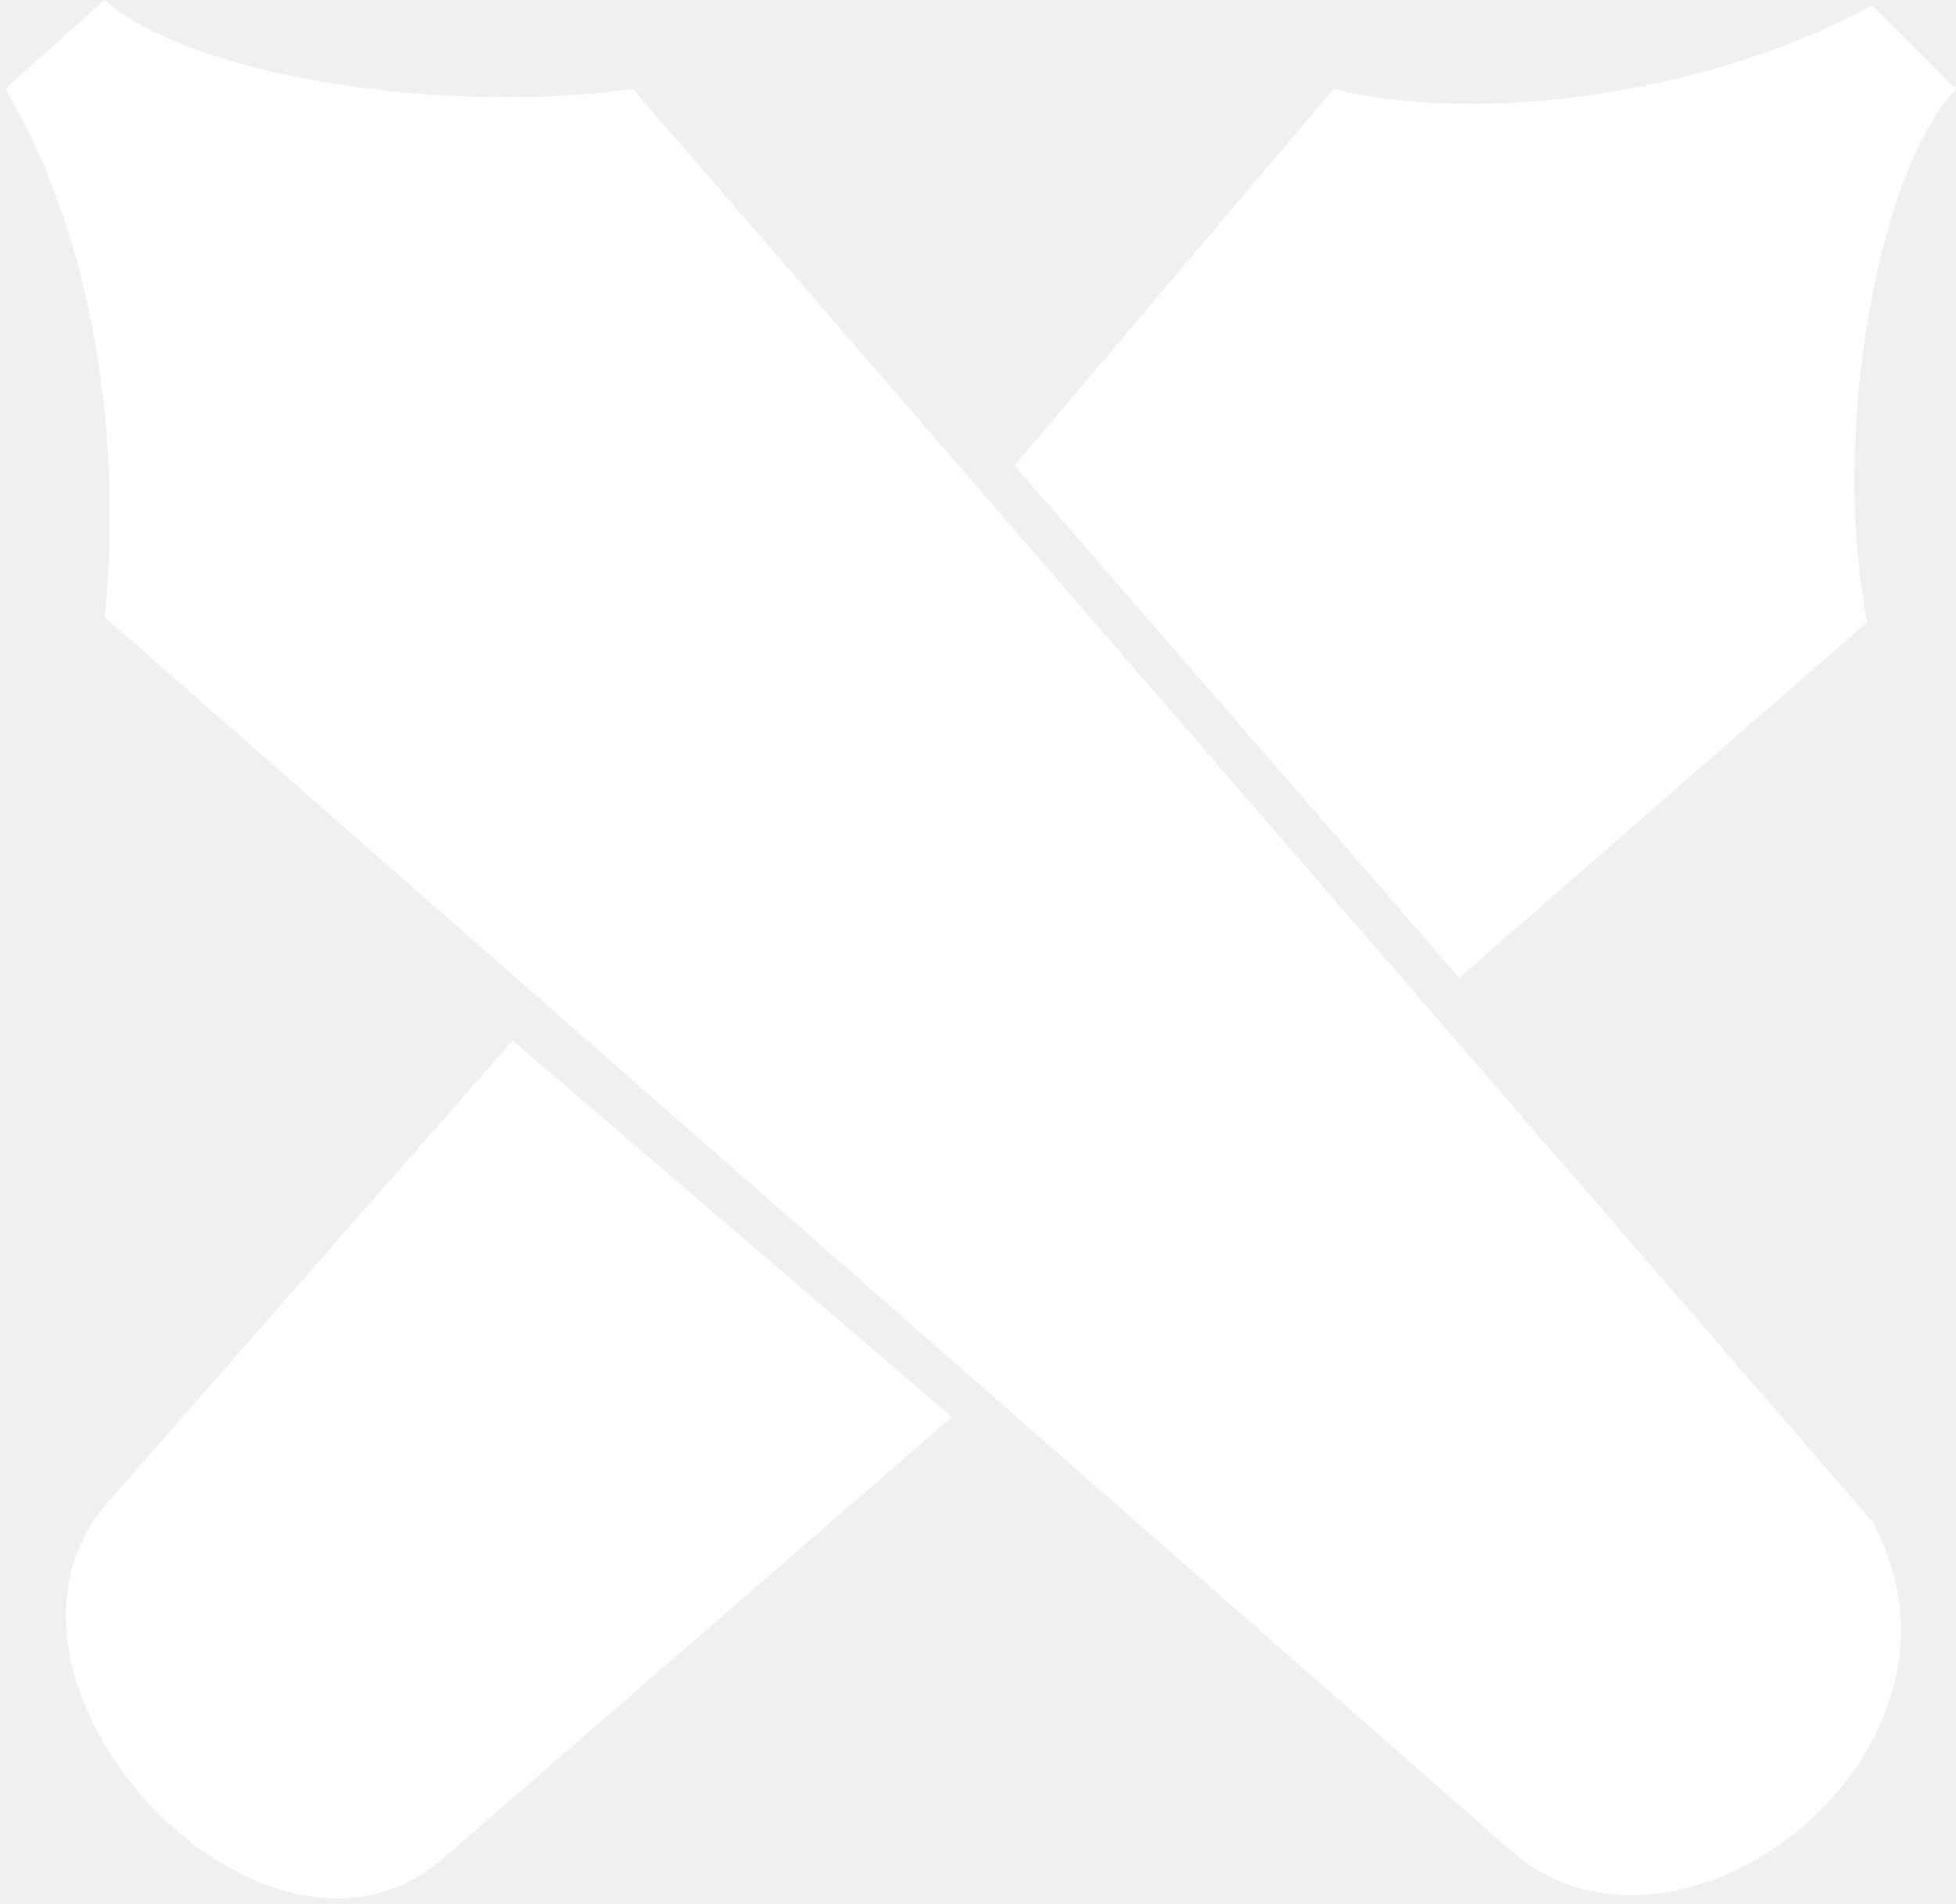
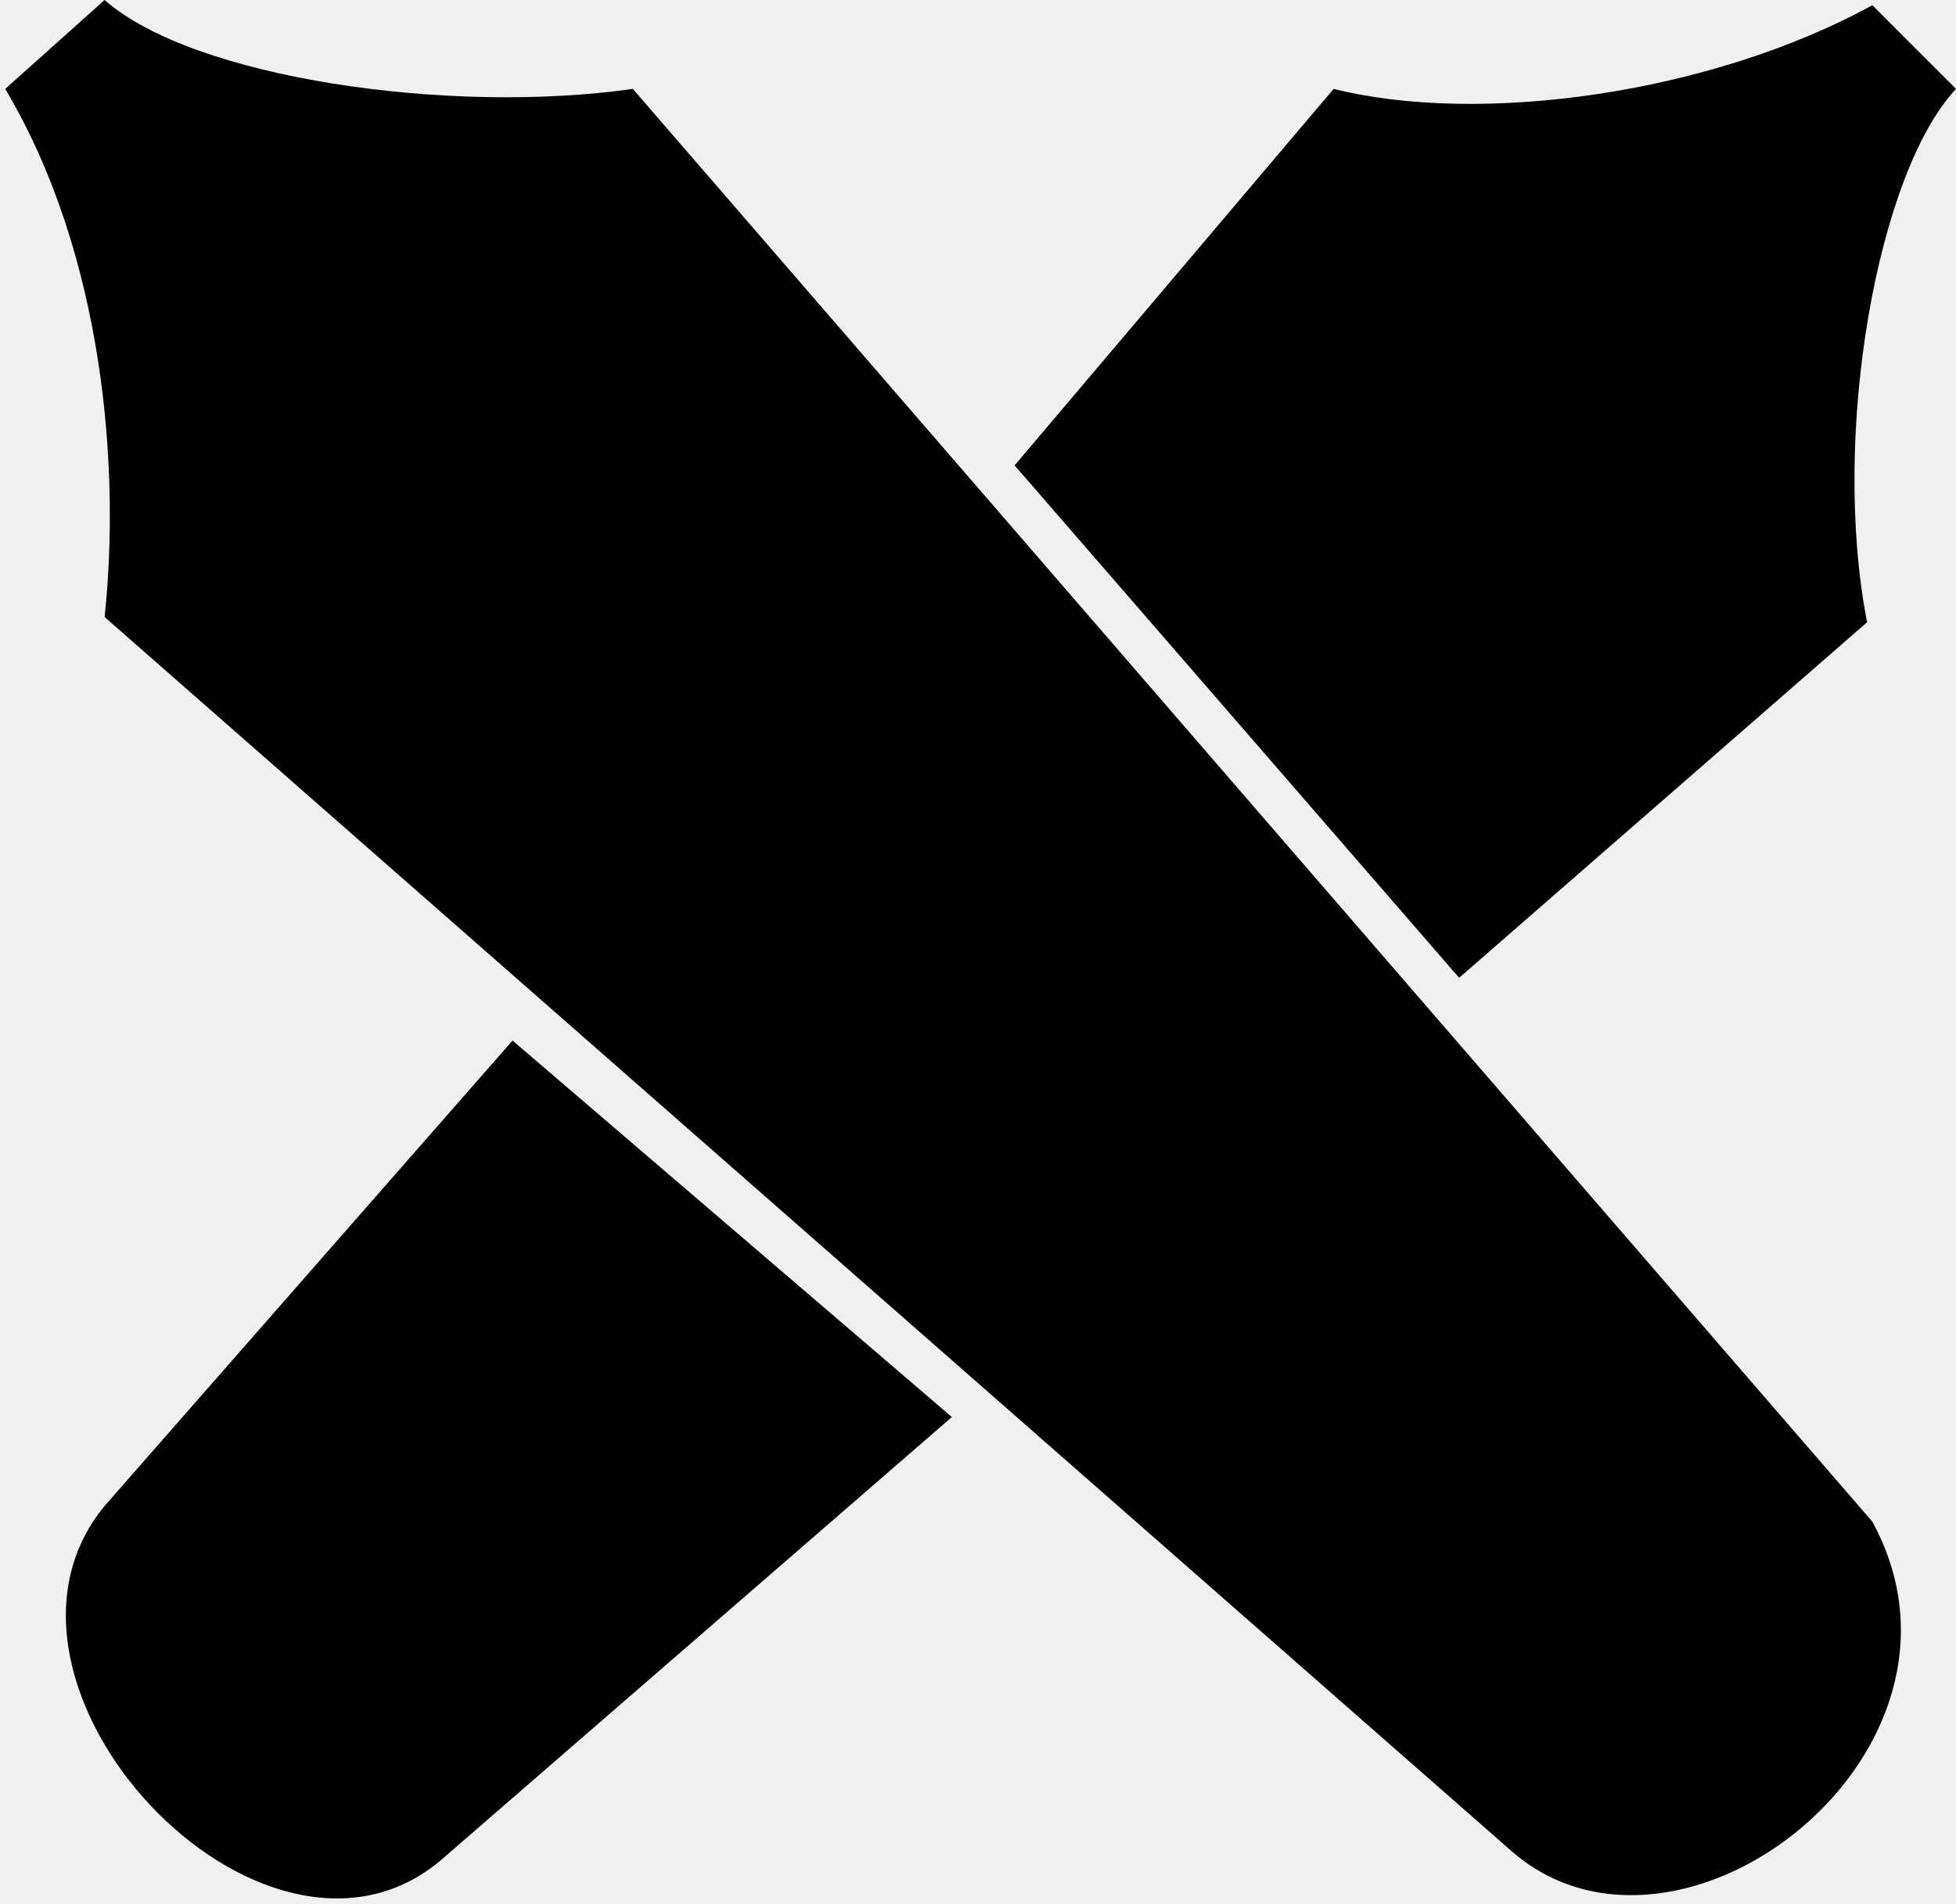
<svg xmlns="http://www.w3.org/2000/svg" width="187" height="182" viewBox="0 0 187 182" fill="none">
-   <path d="M0.5 8.5L10 0C18.5 7.5 43 11 60.5 8.5L179 145.5C191 167.5 160.5 191 144.5 177L10 59C11.5 45 10 24.5 0.5 8.5Z" fill="white" />
-   <path d="M97 44.5L127.5 8.5C141.5 12 163.5 9 179 0.5L187 8.5C179.5 16.5 175 41.5 178.5 59.5L139.5 93.5L97 44.5Z" fill="white" />
-   <path d="M49 99.5L91 135.5L42 178C25 192 -4 161 10 144L49 99.5Z" fill="white" />
+   <path d="M0.5 8.5L10 0C18.5 7.5 43 11 60.5 8.5L179 145.5C191 167.5 160.5 191 144.5 177L10 59C11.5 45 10 24.5 0.5 8.5Z" fill="black" />
+   <path d="M97 44.5L127.5 8.5C141.5 12 163.5 9 179 0.5L187 8.5C179.5 16.5 175 41.5 178.5 59.5L139.5 93.5L97 44.5Z" fill="black" />
+   <path d="M49 99.5L91 135.5L42 178C25 192 -4 161 10 144L49 99.5Z" fill="black" />
</svg>
